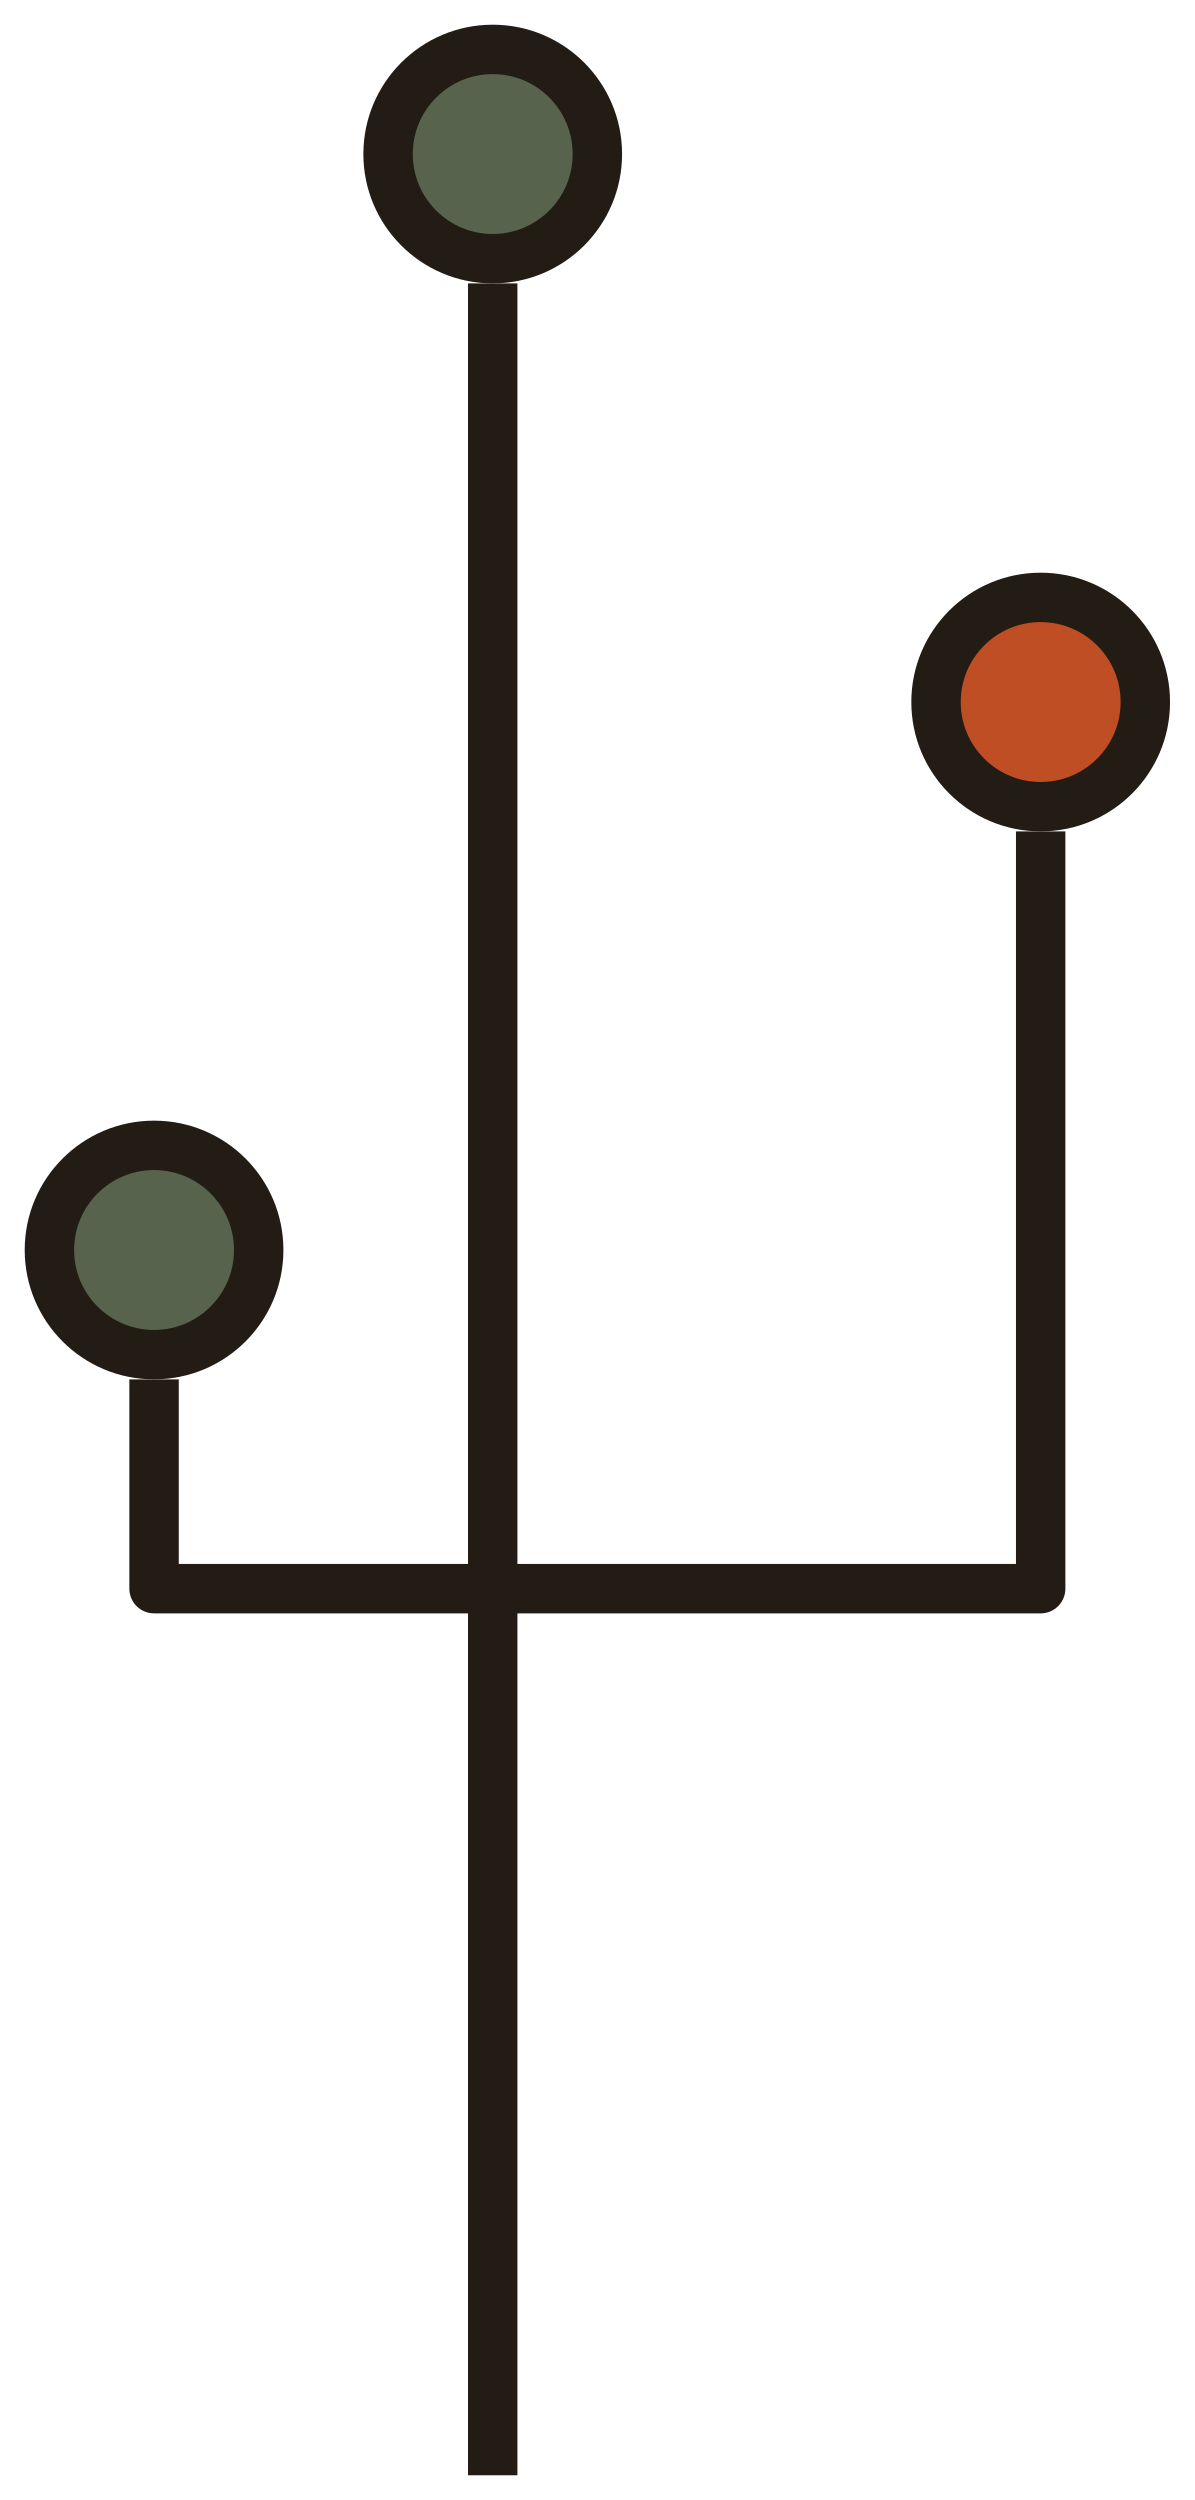
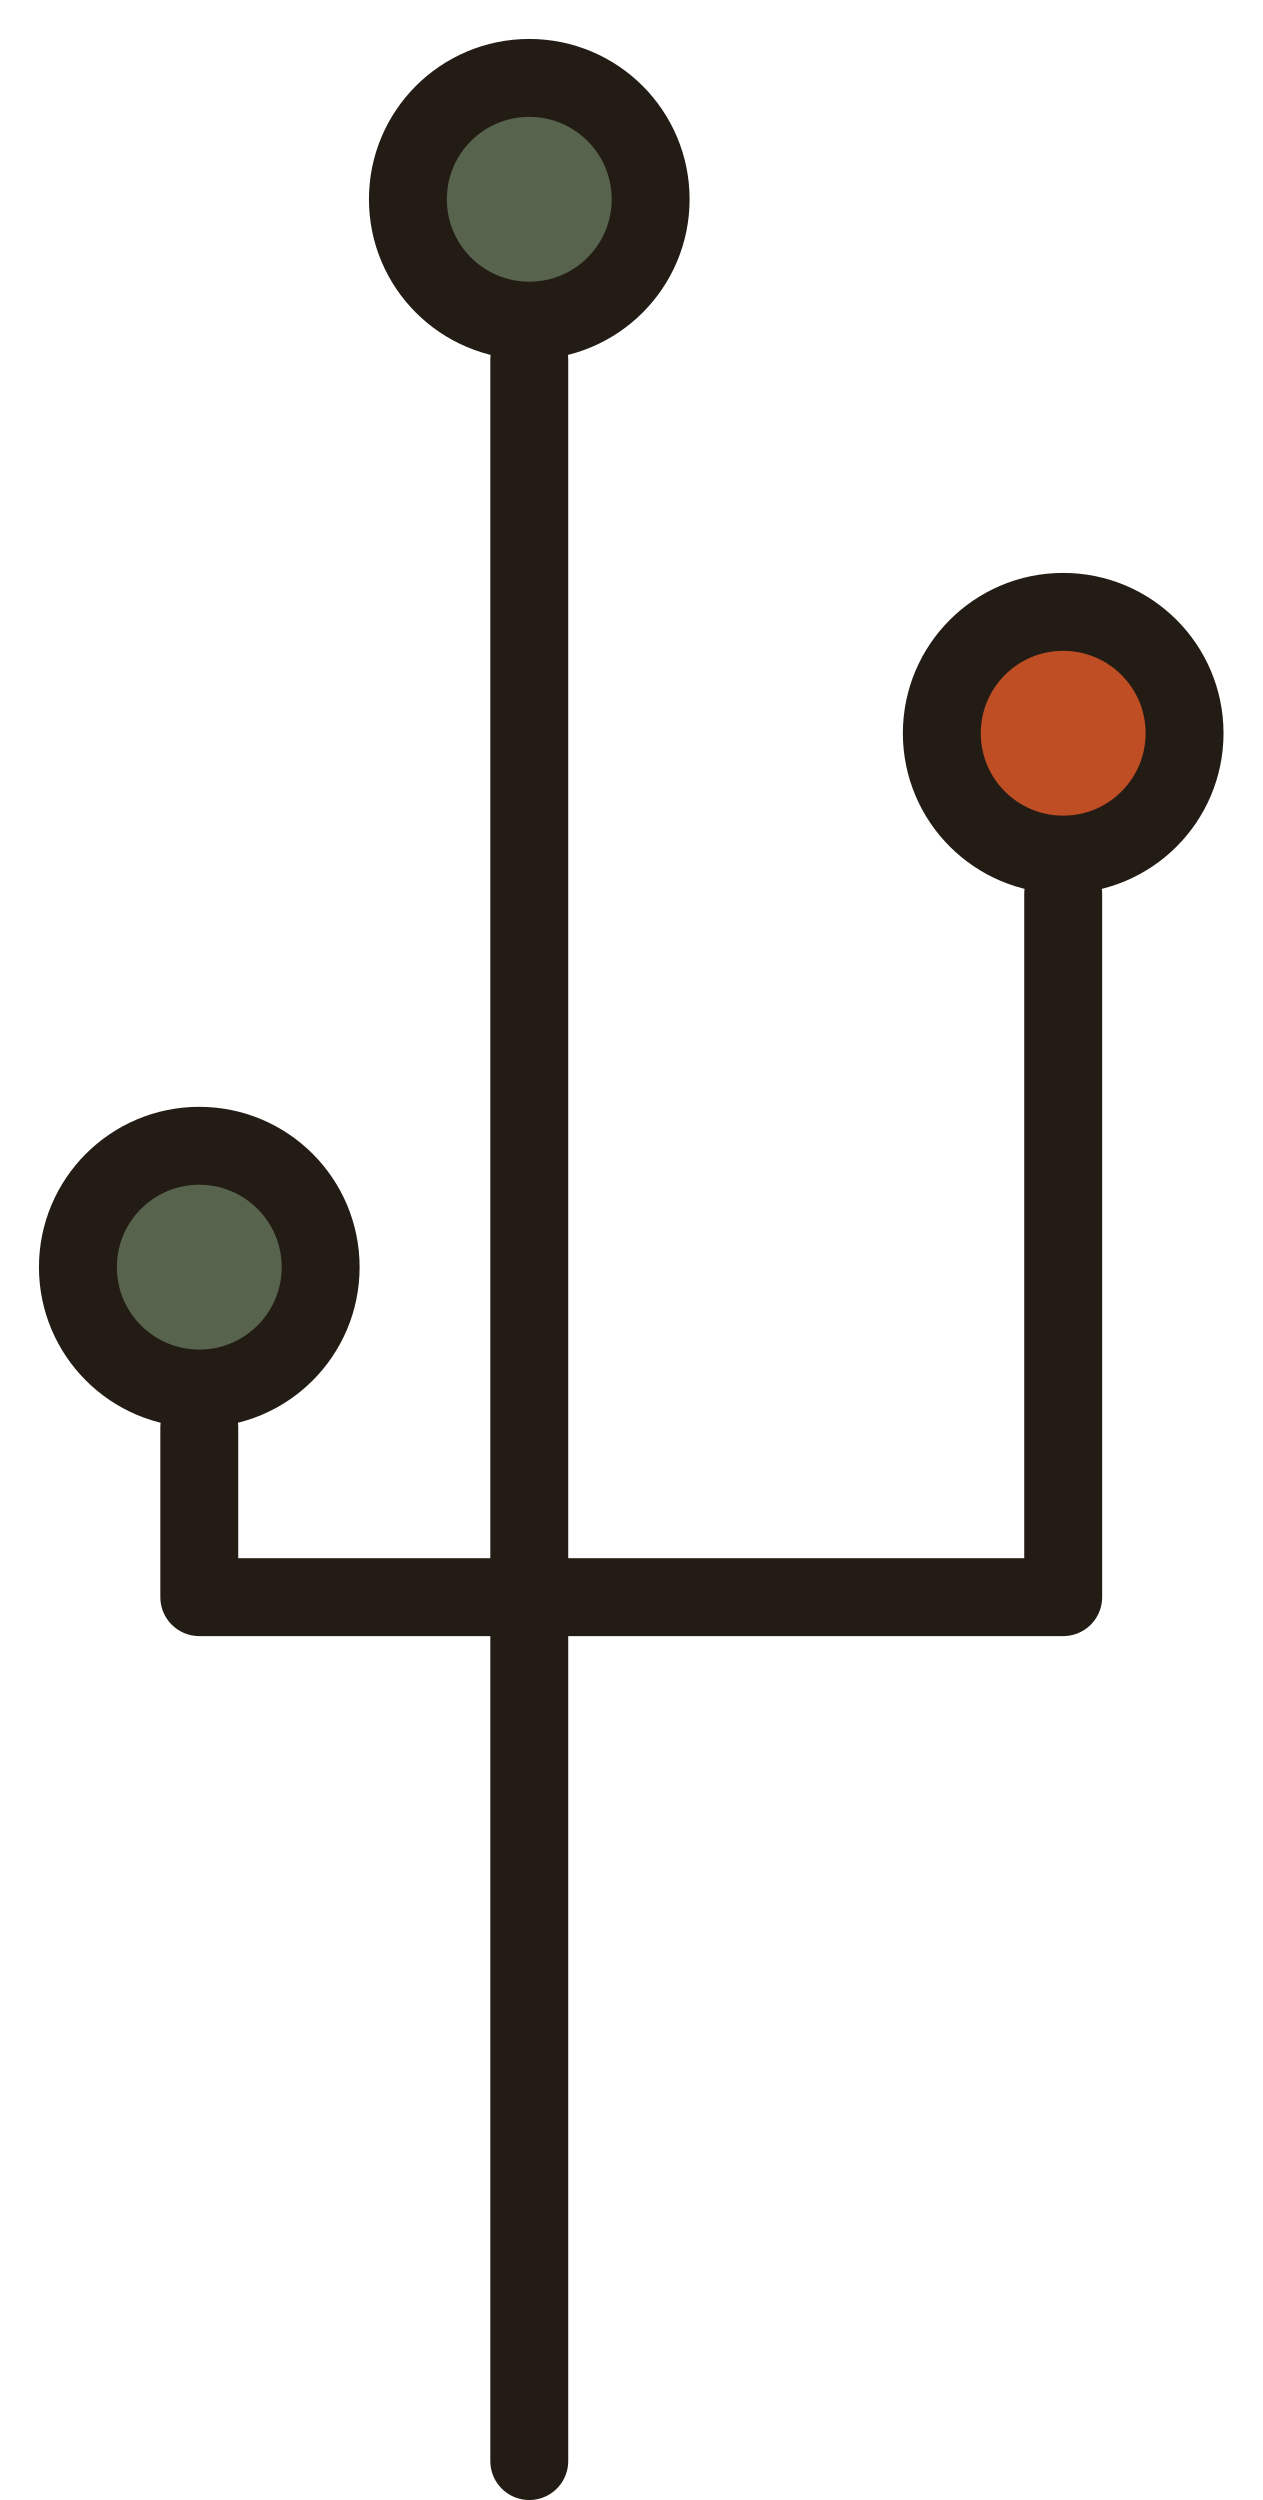
- <svg xmlns="http://www.w3.org/2000/svg" viewBox="-145.49 -469.1 352.79 738.2" role="img" aria-label="Cardon">
-   <g fill="none" stroke="#221C14" stroke-width="14.59" stroke-linejoin="round">
-     <path d="M-100 -61.8 V0 H161.8 V-223.61" />
-     <path d="M0 -385.41 V261.8" />
+ <svg xmlns="http://www.w3.org/2000/svg" viewBox="-160.39 -484 382.58 757.6" role="img" aria-label="Cardon">
+   <g fill="none" stroke="#221C14" stroke-width="23.61" stroke-linejoin="round" stroke-linecap="round">
+     <path d="M-100 -51.41 V0 H161.8 V-213.22" />
+     <path d="M0 -375.02 V261.8" />
  </g>
-   <g stroke="#221C14" stroke-width="14.59">
-     <circle cx="0" cy="-423.61" r="30.9" fill="#57634C" />
-     <circle cx="-100" cy="-100" r="30.9" fill="#57634C" />
-     <circle cx="161.8" cy="-261.8" r="30.9" fill="#BF4E24" />
+   <g stroke="#221C14" stroke-width="23.61">
+     <circle cx="0" cy="-423.61" r="36.78" fill="#57634C" />
+     <circle cx="-100" cy="-100" r="36.78" fill="#57634C" />
+     <circle cx="161.8" cy="-261.8" r="36.78" fill="#BF4E24" />
  </g>
</svg>
